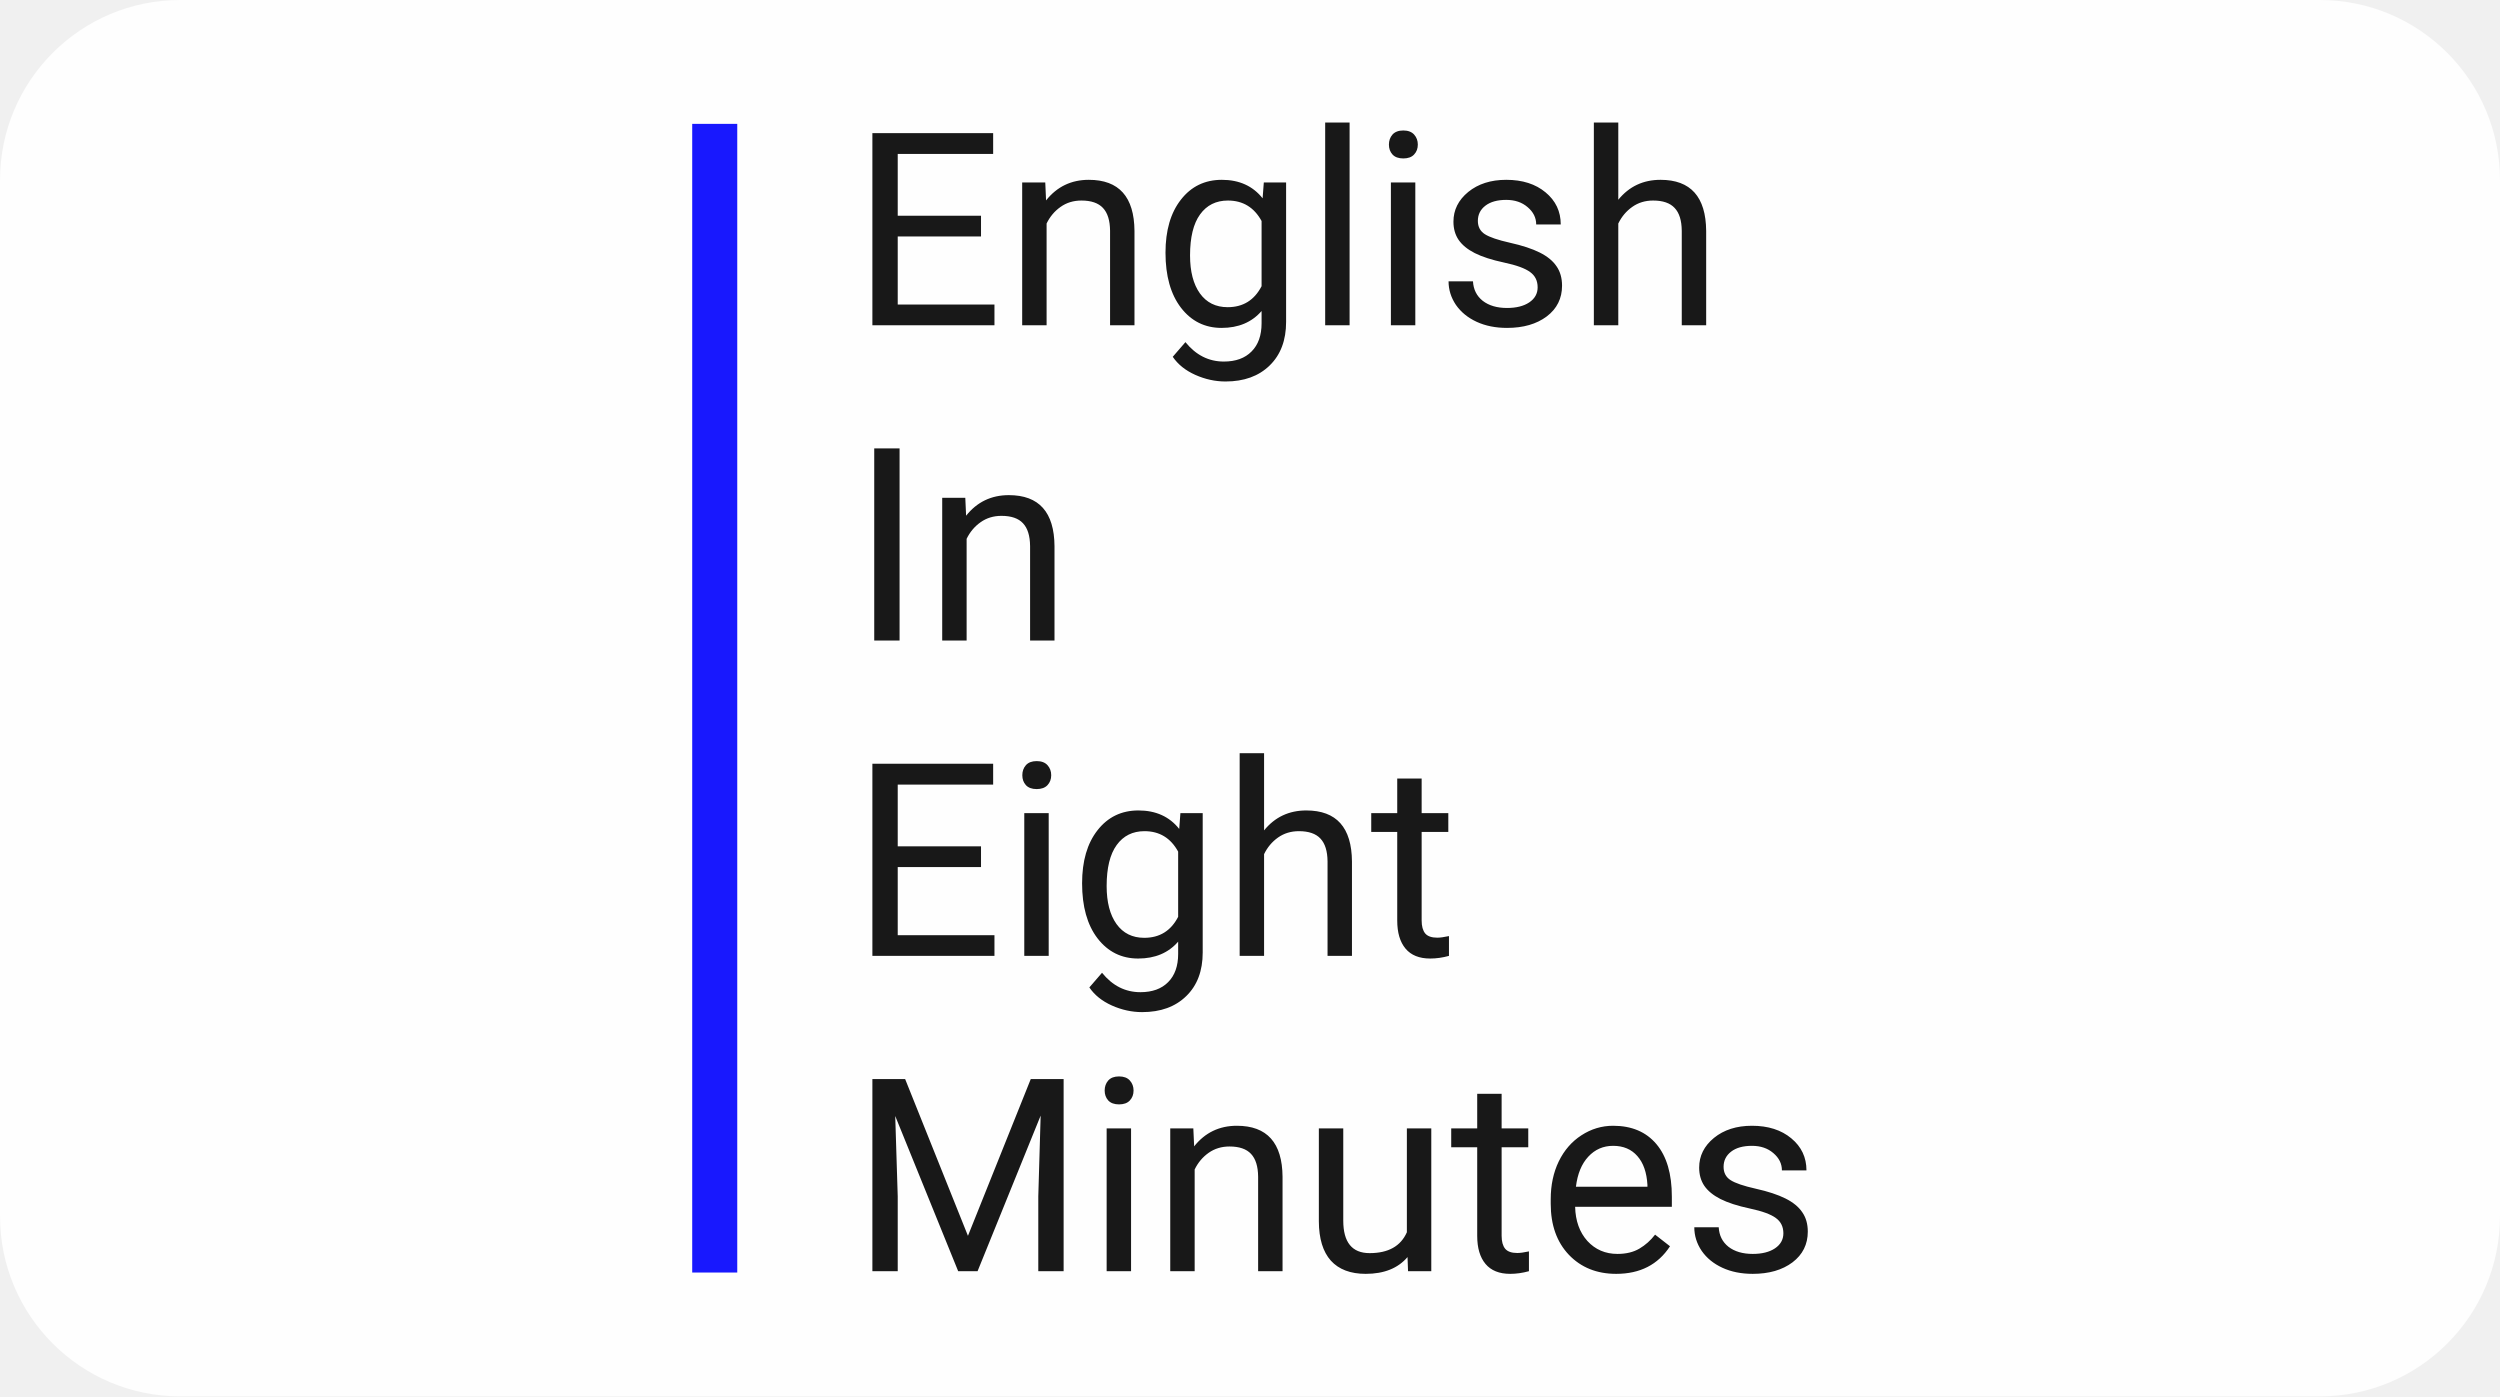
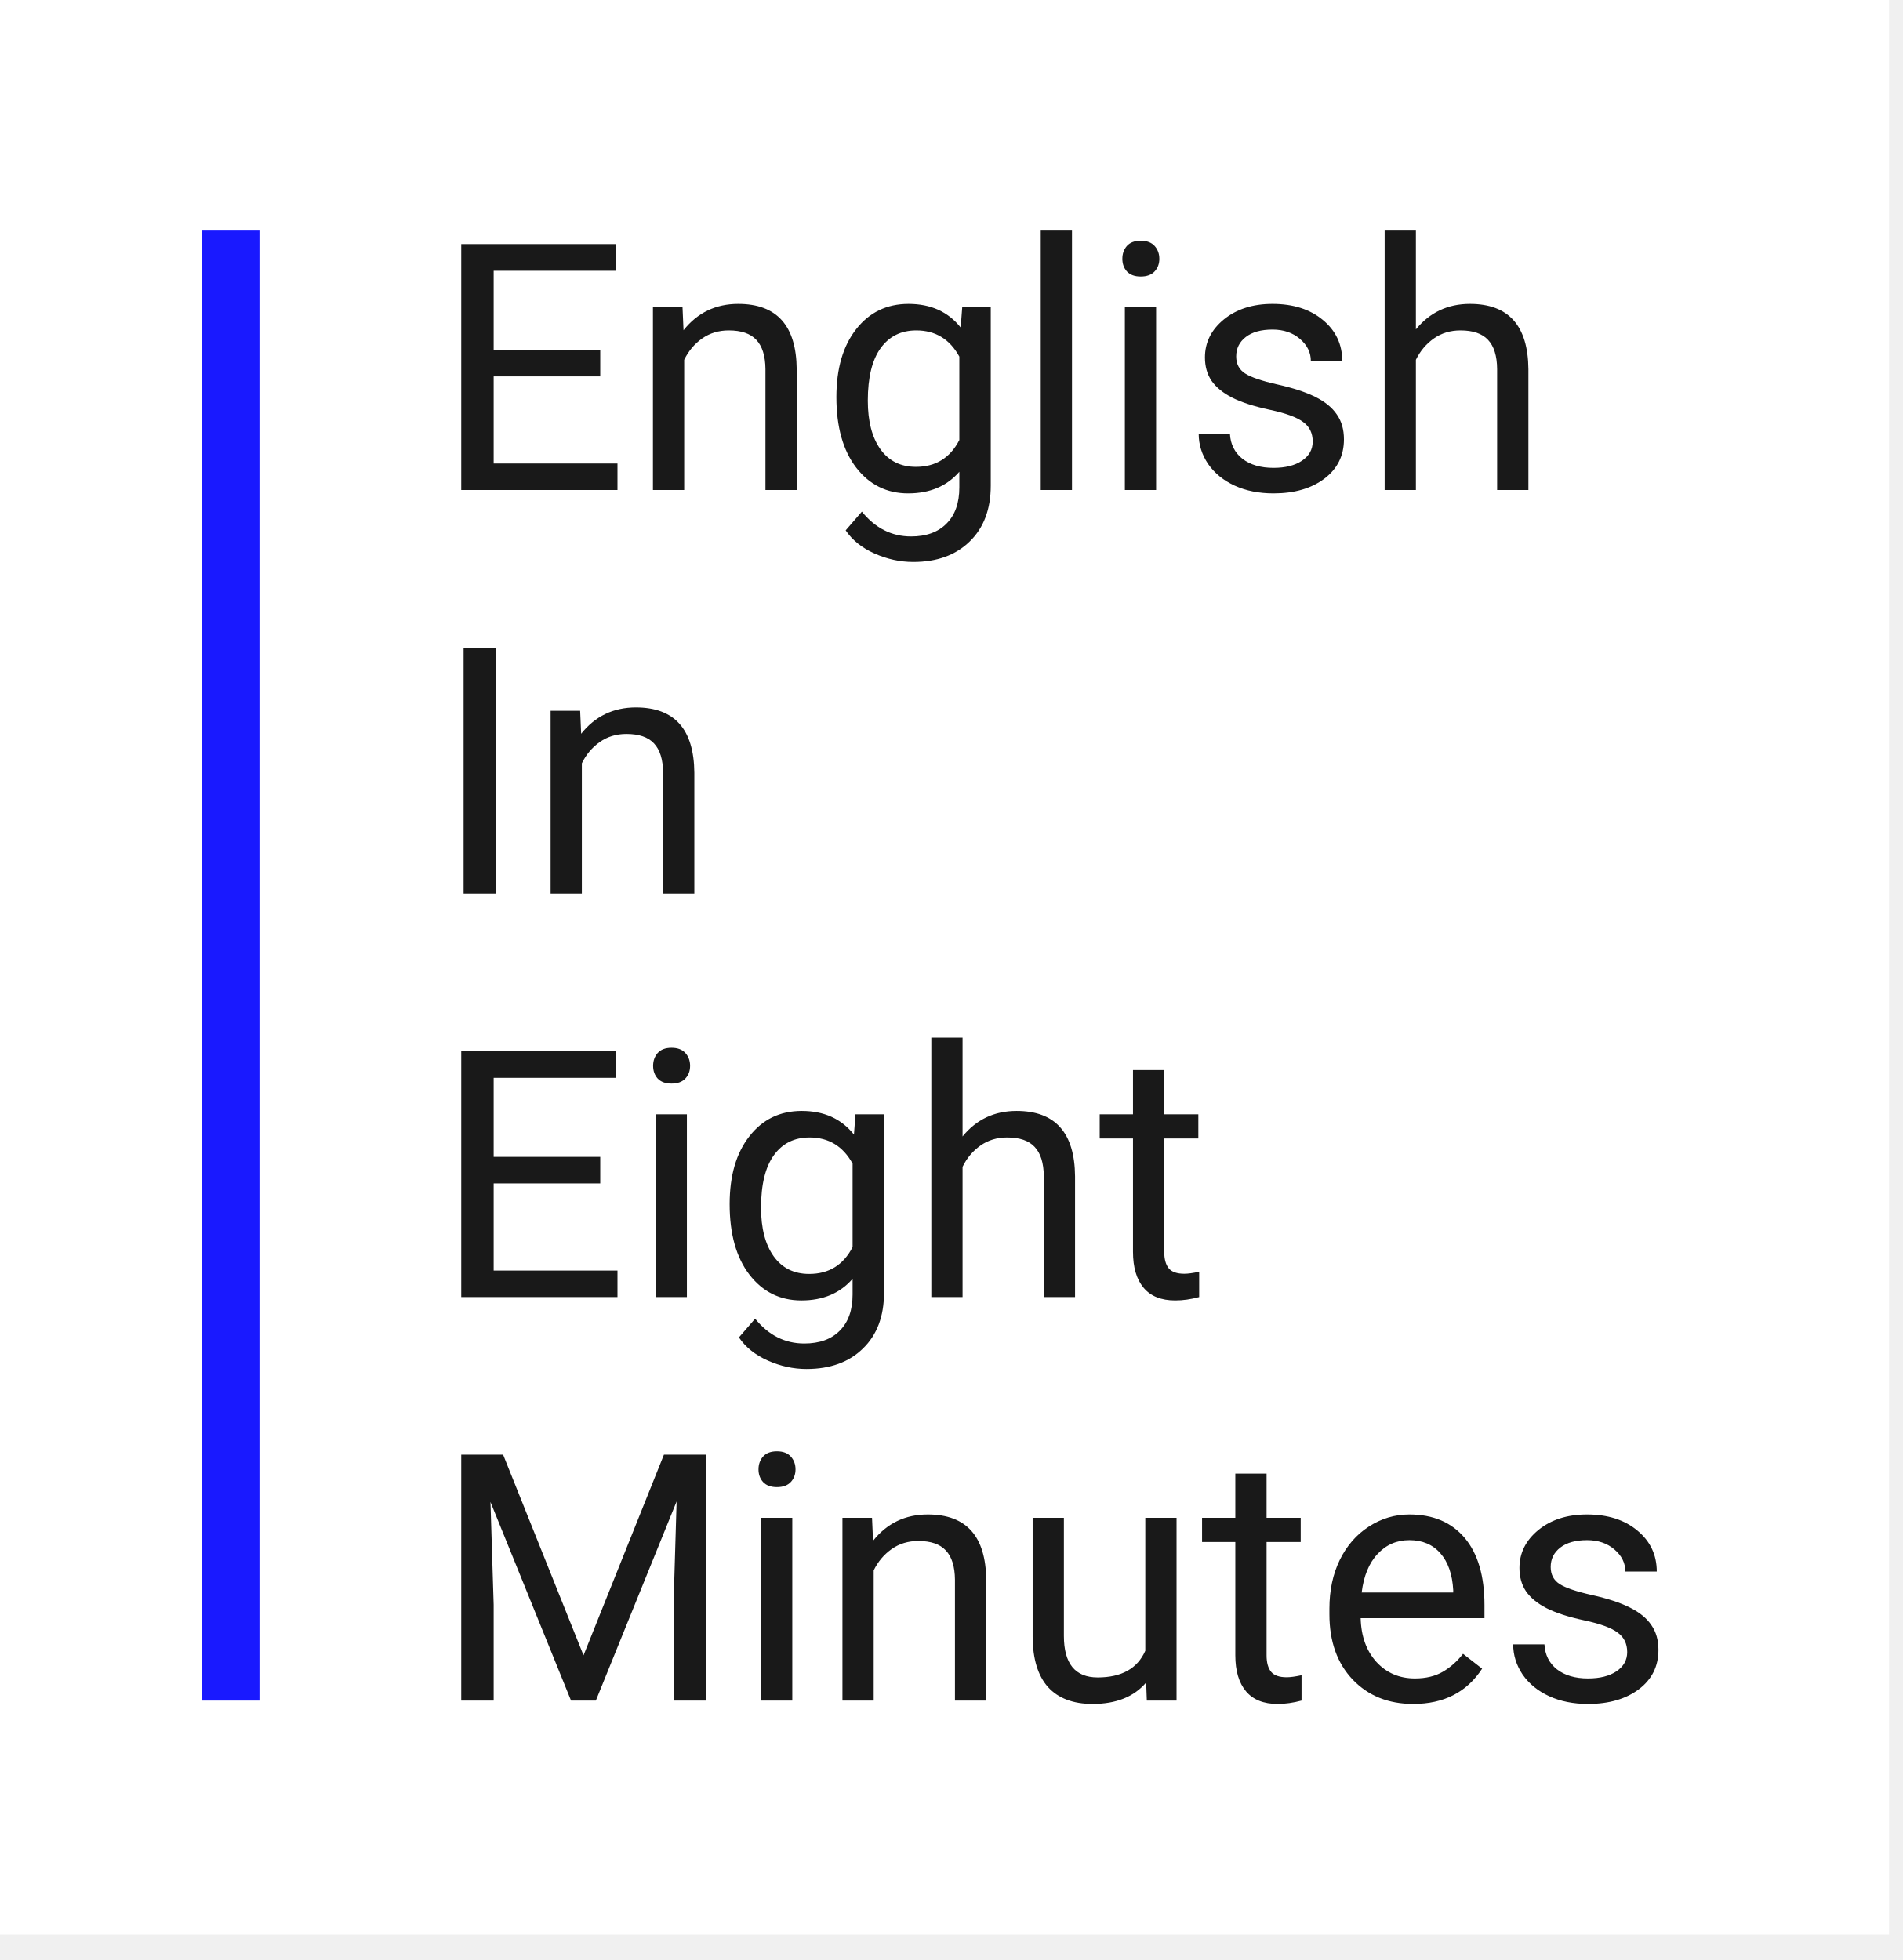
- <svg xmlns="http://www.w3.org/2000/svg" width="111" height="62" viewBox="0 0 111 62" fill="none">
-   <g opacity="0.9">
-     <rect width="111" height="62" rx="8" fill="white" />
-     <line x1="31.734" y1="5.5" x2="31.734" y2="56.5" stroke="#0000FF" stroke-width="2" stroke-linejoin="round" />
-     <path d="M43.557 10.498H39.859V13.521H44.154V14.441H38.734V5.91H44.096V6.836H39.859V9.578H43.557V10.498ZM46.41 8.102L46.445 8.898C46.93 8.289 47.562 7.984 48.344 7.984C49.684 7.984 50.359 8.74 50.371 10.252V14.441H49.287V10.246C49.283 9.789 49.178 9.451 48.971 9.232C48.767 9.014 48.449 8.904 48.016 8.904C47.664 8.904 47.355 8.998 47.09 9.186C46.824 9.373 46.617 9.619 46.469 9.924V14.441H45.385V8.102H46.41ZM51.748 11.219C51.748 10.23 51.977 9.445 52.434 8.863C52.891 8.277 53.496 7.984 54.25 7.984C55.023 7.984 55.627 8.258 56.06 8.805L56.113 8.102H57.103V14.289C57.103 15.109 56.859 15.756 56.371 16.229C55.887 16.701 55.234 16.938 54.414 16.938C53.957 16.938 53.51 16.84 53.072 16.645C52.635 16.449 52.301 16.182 52.07 15.842L52.633 15.191C53.098 15.766 53.666 16.053 54.338 16.053C54.865 16.053 55.275 15.904 55.568 15.607C55.865 15.31 56.014 14.893 56.014 14.354V13.809C55.58 14.309 54.988 14.559 54.238 14.559C53.496 14.559 52.895 14.26 52.434 13.662C51.977 13.064 51.748 12.25 51.748 11.219ZM52.838 11.342C52.838 12.057 52.984 12.619 53.277 13.029C53.57 13.435 53.98 13.639 54.508 13.639C55.191 13.639 55.693 13.328 56.014 12.707V9.812C55.682 9.207 55.184 8.904 54.52 8.904C53.992 8.904 53.58 9.109 53.283 9.52C52.986 9.93 52.838 10.537 52.838 11.342ZM59.922 14.441H58.838V5.441H59.922V14.441ZM62.84 14.441H61.756V8.102H62.84V14.441ZM61.668 6.42C61.668 6.244 61.721 6.096 61.826 5.975C61.935 5.854 62.096 5.793 62.307 5.793C62.517 5.793 62.678 5.854 62.787 5.975C62.896 6.096 62.951 6.244 62.951 6.42C62.951 6.596 62.896 6.742 62.787 6.859C62.678 6.977 62.517 7.035 62.307 7.035C62.096 7.035 61.935 6.977 61.826 6.859C61.721 6.742 61.668 6.596 61.668 6.42ZM68.271 12.76C68.271 12.467 68.16 12.24 67.938 12.08C67.719 11.916 67.334 11.775 66.783 11.658C66.236 11.541 65.801 11.4 65.477 11.236C65.156 11.072 64.918 10.877 64.762 10.65C64.609 10.424 64.533 10.154 64.533 9.842C64.533 9.322 64.752 8.883 65.189 8.523C65.631 8.164 66.193 7.984 66.877 7.984C67.596 7.984 68.178 8.17 68.623 8.541C69.072 8.912 69.297 9.387 69.297 9.965H68.207C68.207 9.668 68.08 9.412 67.826 9.197C67.576 8.982 67.26 8.875 66.877 8.875C66.482 8.875 66.174 8.961 65.951 9.133C65.728 9.305 65.617 9.529 65.617 9.807C65.617 10.068 65.721 10.266 65.928 10.398C66.135 10.531 66.508 10.658 67.047 10.779C67.59 10.9 68.029 11.045 68.365 11.213C68.701 11.381 68.949 11.584 69.109 11.822C69.273 12.057 69.355 12.344 69.355 12.684C69.355 13.25 69.129 13.705 68.676 14.049C68.223 14.389 67.635 14.559 66.912 14.559C66.404 14.559 65.955 14.469 65.564 14.289C65.174 14.109 64.867 13.859 64.644 13.539C64.426 13.215 64.316 12.865 64.316 12.49H65.4C65.42 12.854 65.564 13.143 65.834 13.357C66.107 13.568 66.467 13.674 66.912 13.674C67.322 13.674 67.65 13.592 67.896 13.428C68.146 13.26 68.271 13.037 68.271 12.76ZM71.852 8.869C72.332 8.279 72.957 7.984 73.727 7.984C75.066 7.984 75.742 8.74 75.754 10.252V14.441H74.67V10.246C74.666 9.789 74.561 9.451 74.353 9.232C74.15 9.014 73.832 8.904 73.398 8.904C73.047 8.904 72.738 8.998 72.473 9.186C72.207 9.373 72 9.619 71.852 9.924V14.441H70.767V5.441H71.852V8.869ZM39.941 28.441H38.816V19.91H39.941V28.441ZM42.859 22.102L42.895 22.898C43.379 22.289 44.012 21.984 44.793 21.984C46.133 21.984 46.809 22.74 46.82 24.252V28.441H45.736V24.246C45.732 23.789 45.627 23.451 45.42 23.232C45.217 23.014 44.898 22.904 44.465 22.904C44.113 22.904 43.805 22.998 43.539 23.186C43.273 23.373 43.066 23.619 42.918 23.924V28.441H41.834V22.102H42.859ZM43.557 38.498H39.859V41.522H44.154V42.441H38.734V33.91H44.096V34.836H39.859V37.578H43.557V38.498ZM46.562 42.441H45.478V36.102H46.562V42.441ZM45.391 34.42C45.391 34.244 45.443 34.096 45.549 33.975C45.658 33.853 45.818 33.793 46.029 33.793C46.24 33.793 46.4 33.853 46.51 33.975C46.619 34.096 46.674 34.244 46.674 34.42C46.674 34.596 46.619 34.742 46.51 34.859C46.4 34.977 46.24 35.035 46.029 35.035C45.818 35.035 45.658 34.977 45.549 34.859C45.443 34.742 45.391 34.596 45.391 34.42ZM48.045 39.219C48.045 38.23 48.273 37.445 48.73 36.863C49.188 36.277 49.793 35.984 50.547 35.984C51.32 35.984 51.924 36.258 52.357 36.805L52.41 36.102H53.4V42.289C53.4 43.109 53.156 43.756 52.668 44.228C52.184 44.701 51.531 44.938 50.711 44.938C50.254 44.938 49.807 44.84 49.369 44.645C48.932 44.449 48.598 44.182 48.367 43.842L48.93 43.191C49.395 43.766 49.963 44.053 50.635 44.053C51.162 44.053 51.572 43.904 51.865 43.607C52.162 43.31 52.31 42.893 52.31 42.353V41.809C51.877 42.309 51.285 42.559 50.535 42.559C49.793 42.559 49.191 42.26 48.73 41.662C48.273 41.064 48.045 40.25 48.045 39.219ZM49.135 39.342C49.135 40.057 49.281 40.619 49.574 41.029C49.867 41.435 50.277 41.639 50.805 41.639C51.488 41.639 51.99 41.328 52.31 40.707V37.812C51.978 37.207 51.48 36.904 50.816 36.904C50.289 36.904 49.877 37.109 49.58 37.52C49.283 37.93 49.135 38.537 49.135 39.342ZM56.125 36.869C56.605 36.279 57.23 35.984 58 35.984C59.34 35.984 60.016 36.74 60.027 38.252V42.441H58.943V38.246C58.939 37.789 58.834 37.451 58.627 37.232C58.424 37.014 58.105 36.904 57.672 36.904C57.32 36.904 57.012 36.998 56.746 37.185C56.48 37.373 56.273 37.619 56.125 37.924V42.441H55.041V33.441H56.125V36.869ZM63.121 34.566V36.102H64.305V36.939H63.121V40.871C63.121 41.125 63.174 41.316 63.279 41.445C63.385 41.57 63.564 41.633 63.818 41.633C63.943 41.633 64.115 41.609 64.334 41.562V42.441C64.049 42.52 63.771 42.559 63.502 42.559C63.017 42.559 62.652 42.412 62.406 42.119C62.16 41.826 62.037 41.41 62.037 40.871V36.939H60.883V36.102H62.037V34.566H63.121ZM40.188 47.91L42.977 54.871L45.766 47.91H47.225V56.441H46.1V53.119L46.205 49.533L43.404 56.441H42.543L39.748 49.551L39.859 53.119V56.441H38.734V47.91H40.188ZM50.219 56.441H49.135V50.102H50.219V56.441ZM49.047 48.42C49.047 48.244 49.1 48.096 49.205 47.975C49.314 47.853 49.475 47.793 49.685 47.793C49.896 47.793 50.057 47.853 50.166 47.975C50.275 48.096 50.33 48.244 50.33 48.42C50.33 48.596 50.275 48.742 50.166 48.859C50.057 48.977 49.896 49.035 49.685 49.035C49.475 49.035 49.314 48.977 49.205 48.859C49.1 48.742 49.047 48.596 49.047 48.42ZM52.984 50.102L53.02 50.898C53.504 50.289 54.137 49.984 54.918 49.984C56.258 49.984 56.934 50.74 56.945 52.252V56.441H55.861V52.246C55.857 51.789 55.752 51.451 55.545 51.232C55.342 51.014 55.023 50.904 54.59 50.904C54.238 50.904 53.93 50.998 53.664 51.185C53.398 51.373 53.191 51.619 53.043 51.924V56.441H51.959V50.102H52.984ZM62.494 55.814C62.072 56.31 61.453 56.559 60.637 56.559C59.961 56.559 59.445 56.363 59.09 55.973C58.738 55.578 58.56 54.996 58.557 54.227V50.102H59.641V54.197C59.641 55.158 60.031 55.639 60.812 55.639C61.641 55.639 62.191 55.33 62.465 54.713V50.102H63.549V56.441H62.517L62.494 55.814ZM66.672 48.566V50.102H67.855V50.939H66.672V54.871C66.672 55.125 66.725 55.316 66.83 55.445C66.936 55.57 67.115 55.633 67.369 55.633C67.494 55.633 67.666 55.609 67.885 55.562V56.441C67.6 56.52 67.322 56.559 67.053 56.559C66.568 56.559 66.203 56.412 65.957 56.119C65.711 55.826 65.588 55.41 65.588 54.871V50.939H64.434V50.102H65.588V48.566H66.672ZM71.758 56.559C70.898 56.559 70.199 56.277 69.66 55.715C69.121 55.148 68.852 54.393 68.852 53.447V53.248C68.852 52.619 68.971 52.059 69.209 51.566C69.451 51.07 69.787 50.684 70.217 50.406C70.65 50.125 71.119 49.984 71.623 49.984C72.447 49.984 73.088 50.256 73.545 50.799C74.002 51.342 74.23 52.119 74.23 53.131V53.582H69.936C69.951 54.207 70.133 54.713 70.48 55.1C70.832 55.482 71.277 55.674 71.816 55.674C72.199 55.674 72.523 55.596 72.789 55.439C73.055 55.283 73.287 55.076 73.486 54.818L74.148 55.334C73.617 56.15 72.82 56.559 71.758 56.559ZM71.623 50.875C71.186 50.875 70.818 51.035 70.521 51.355C70.225 51.672 70.041 52.117 69.971 52.691H73.146V52.609C73.115 52.059 72.967 51.633 72.701 51.332C72.436 51.027 72.076 50.875 71.623 50.875ZM79.182 54.76C79.182 54.467 79.07 54.24 78.848 54.08C78.629 53.916 78.244 53.775 77.693 53.658C77.146 53.541 76.711 53.4 76.387 53.236C76.066 53.072 75.828 52.877 75.672 52.65C75.519 52.424 75.443 52.154 75.443 51.842C75.443 51.322 75.662 50.883 76.1 50.523C76.541 50.164 77.103 49.984 77.787 49.984C78.506 49.984 79.088 50.17 79.533 50.541C79.982 50.912 80.207 51.387 80.207 51.965H79.117C79.117 51.668 78.99 51.412 78.736 51.197C78.486 50.982 78.17 50.875 77.787 50.875C77.392 50.875 77.084 50.961 76.861 51.133C76.639 51.305 76.527 51.529 76.527 51.807C76.527 52.068 76.631 52.266 76.838 52.398C77.045 52.531 77.418 52.658 77.957 52.779C78.5 52.9 78.939 53.045 79.275 53.213C79.611 53.381 79.859 53.584 80.019 53.822C80.184 54.057 80.266 54.344 80.266 54.684C80.266 55.25 80.039 55.705 79.586 56.049C79.133 56.389 78.545 56.559 77.822 56.559C77.314 56.559 76.865 56.469 76.475 56.289C76.084 56.109 75.777 55.859 75.555 55.539C75.336 55.215 75.227 54.865 75.227 54.49H76.311C76.33 54.853 76.475 55.143 76.744 55.357C77.017 55.568 77.377 55.674 77.822 55.674C78.232 55.674 78.561 55.592 78.807 55.428C79.057 55.26 79.182 55.037 79.182 54.76Z" fill="black" />
-   </g>
+ <svg xmlns="http://www.w3.org/2000/svg" width="66" height="68" viewBox="0 0 66 68" fill="none">
+   <rect width="65.531" height="67.117" fill="white" />
+   <path opacity="0.9" d="M8 8V59" stroke="#0000FF" stroke-width="2" stroke-linejoin="round" />
+   <path opacity="0.9" d="M20.822 13.057H17.125V16.08H21.42V17H16V8.469H21.361V9.395H17.125V12.137H20.822V13.057ZM23.676 10.66L23.711 11.457C24.195 10.848 24.828 10.543 25.609 10.543C26.949 10.543 27.625 11.299 27.637 12.81V17H26.553V12.805C26.549 12.348 26.443 12.01 26.236 11.791C26.033 11.572 25.715 11.463 25.281 11.463C24.93 11.463 24.621 11.557 24.355 11.744C24.09 11.932 23.883 12.178 23.734 12.482V17H22.65V10.66H23.676ZM29.014 13.777C29.014 12.789 29.242 12.004 29.699 11.422C30.156 10.836 30.762 10.543 31.516 10.543C32.289 10.543 32.892 10.816 33.326 11.363L33.379 10.66H34.369V16.848C34.369 17.668 34.125 18.314 33.637 18.787C33.152 19.26 32.5 19.496 31.68 19.496C31.223 19.496 30.775 19.398 30.338 19.203C29.9 19.008 29.566 18.74 29.336 18.4L29.898 17.75C30.363 18.324 30.932 18.611 31.604 18.611C32.131 18.611 32.541 18.463 32.834 18.166C33.131 17.869 33.279 17.451 33.279 16.912V16.367C32.846 16.867 32.254 17.117 31.504 17.117C30.762 17.117 30.16 16.818 29.699 16.221C29.242 15.623 29.014 14.809 29.014 13.777ZM30.104 13.9C30.104 14.615 30.25 15.178 30.543 15.588C30.836 15.994 31.246 16.197 31.773 16.197C32.457 16.197 32.959 15.887 33.279 15.266V12.371C32.947 11.766 32.449 11.463 31.785 11.463C31.258 11.463 30.846 11.668 30.549 12.078C30.252 12.488 30.104 13.096 30.104 13.9ZM37.187 17H36.103V8H37.187V17ZM40.105 17H39.021V10.66H40.105V17ZM38.934 8.979C38.934 8.803 38.986 8.654 39.092 8.533C39.201 8.412 39.361 8.352 39.572 8.352C39.783 8.352 39.943 8.412 40.053 8.533C40.162 8.654 40.217 8.803 40.217 8.979C40.217 9.154 40.162 9.301 40.053 9.418C39.943 9.535 39.783 9.594 39.572 9.594C39.361 9.594 39.201 9.535 39.092 9.418C38.986 9.301 38.934 9.154 38.934 8.979ZM45.537 15.318C45.537 15.025 45.426 14.799 45.203 14.639C44.984 14.475 44.599 14.334 44.049 14.217C43.502 14.1 43.066 13.959 42.742 13.795C42.422 13.631 42.184 13.435 42.027 13.209C41.875 12.982 41.799 12.713 41.799 12.4C41.799 11.881 42.017 11.441 42.455 11.082C42.896 10.723 43.459 10.543 44.142 10.543C44.861 10.543 45.443 10.729 45.889 11.1C46.338 11.471 46.562 11.945 46.562 12.523H45.473C45.473 12.227 45.346 11.971 45.092 11.756C44.842 11.541 44.525 11.434 44.142 11.434C43.748 11.434 43.439 11.52 43.217 11.691C42.994 11.863 42.883 12.088 42.883 12.365C42.883 12.627 42.986 12.824 43.193 12.957C43.4 13.09 43.773 13.217 44.312 13.338C44.855 13.459 45.295 13.604 45.631 13.771C45.967 13.939 46.215 14.143 46.375 14.381C46.539 14.615 46.621 14.902 46.621 15.242C46.621 15.809 46.395 16.264 45.941 16.607C45.488 16.947 44.9 17.117 44.178 17.117C43.67 17.117 43.221 17.027 42.83 16.848C42.439 16.668 42.133 16.418 41.91 16.098C41.691 15.773 41.582 15.424 41.582 15.049H42.666C42.685 15.412 42.83 15.701 43.099 15.916C43.373 16.127 43.732 16.232 44.178 16.232C44.588 16.232 44.916 16.15 45.162 15.986C45.412 15.818 45.537 15.596 45.537 15.318ZM49.117 11.428C49.598 10.838 50.223 10.543 50.992 10.543C52.332 10.543 53.008 11.299 53.02 12.81V17H51.935V12.805C51.932 12.348 51.826 12.01 51.619 11.791C51.416 11.572 51.098 11.463 50.664 11.463C50.312 11.463 50.004 11.557 49.738 11.744C49.473 11.932 49.266 12.178 49.117 12.482V17H48.033V8H49.117V11.428ZM17.207 31H16.082V22.469H17.207V31ZM20.125 24.66L20.16 25.457C20.645 24.848 21.277 24.543 22.059 24.543C23.398 24.543 24.074 25.299 24.086 26.811V31H23.002V26.805C22.998 26.348 22.893 26.01 22.686 25.791C22.482 25.572 22.164 25.463 21.73 25.463C21.379 25.463 21.07 25.557 20.805 25.744C20.539 25.932 20.332 26.178 20.184 26.482V31H19.1V24.66H20.125ZM20.822 41.057H17.125V44.08H21.42V45H16V36.469H21.361V37.395H17.125V40.137H20.822V41.057ZM23.828 45H22.744V38.66H23.828V45ZM22.656 36.978C22.656 36.803 22.709 36.654 22.814 36.533C22.924 36.412 23.084 36.352 23.295 36.352C23.506 36.352 23.666 36.412 23.775 36.533C23.885 36.654 23.939 36.803 23.939 36.978C23.939 37.154 23.885 37.301 23.775 37.418C23.666 37.535 23.506 37.594 23.295 37.594C23.084 37.594 22.924 37.535 22.814 37.418C22.709 37.301 22.656 37.154 22.656 36.978ZM25.311 41.777C25.311 40.789 25.539 40.004 25.996 39.422C26.453 38.836 27.058 38.543 27.812 38.543C28.586 38.543 29.189 38.816 29.623 39.363L29.676 38.66H30.666V44.848C30.666 45.668 30.422 46.315 29.933 46.787C29.449 47.26 28.797 47.496 27.977 47.496C27.52 47.496 27.072 47.398 26.635 47.203C26.197 47.008 25.863 46.74 25.633 46.4L26.195 45.75C26.66 46.324 27.229 46.611 27.9 46.611C28.428 46.611 28.838 46.463 29.131 46.166C29.428 45.869 29.576 45.451 29.576 44.912V44.367C29.142 44.867 28.551 45.117 27.801 45.117C27.058 45.117 26.457 44.818 25.996 44.221C25.539 43.623 25.311 42.809 25.311 41.777ZM26.4 41.9C26.4 42.615 26.547 43.178 26.84 43.588C27.133 43.994 27.543 44.197 28.07 44.197C28.754 44.197 29.256 43.887 29.576 43.266V40.371C29.244 39.766 28.746 39.463 28.082 39.463C27.555 39.463 27.142 39.668 26.846 40.078C26.549 40.488 26.4 41.096 26.4 41.9ZM33.391 39.428C33.871 38.838 34.496 38.543 35.266 38.543C36.605 38.543 37.281 39.299 37.293 40.81V45H36.209V40.805C36.205 40.348 36.099 40.01 35.892 39.791C35.689 39.572 35.371 39.463 34.937 39.463C34.586 39.463 34.277 39.557 34.012 39.744C33.746 39.932 33.539 40.178 33.391 40.482V45H32.307V36H33.391V39.428ZM40.387 37.125V38.66H41.57V39.498H40.387V43.43C40.387 43.684 40.439 43.875 40.545 44.004C40.65 44.129 40.83 44.191 41.084 44.191C41.209 44.191 41.381 44.168 41.599 44.121V45C41.314 45.078 41.037 45.117 40.767 45.117C40.283 45.117 39.918 44.971 39.672 44.678C39.426 44.385 39.303 43.969 39.303 43.43V39.498H38.148V38.66H39.303V37.125H40.387ZM17.453 50.469L20.242 57.43L23.031 50.469H24.49V59H23.365V55.678L23.471 52.092L20.67 59H19.809L17.014 52.109L17.125 55.678V59H16V50.469H17.453ZM27.484 59H26.4V52.66H27.484V59ZM26.312 50.978C26.312 50.803 26.365 50.654 26.471 50.533C26.58 50.412 26.74 50.352 26.951 50.352C27.162 50.352 27.322 50.412 27.432 50.533C27.541 50.654 27.596 50.803 27.596 50.978C27.596 51.154 27.541 51.301 27.432 51.418C27.322 51.535 27.162 51.594 26.951 51.594C26.74 51.594 26.58 51.535 26.471 51.418C26.365 51.301 26.312 51.154 26.312 50.978ZM30.25 52.66L30.285 53.457C30.77 52.848 31.402 52.543 32.184 52.543C33.523 52.543 34.199 53.299 34.211 54.81V59H33.127V54.805C33.123 54.348 33.017 54.01 32.81 53.791C32.607 53.572 32.289 53.463 31.855 53.463C31.504 53.463 31.195 53.557 30.93 53.744C30.664 53.932 30.457 54.178 30.308 54.482V59H29.224V52.66H30.25ZM39.76 58.373C39.338 58.869 38.719 59.117 37.902 59.117C37.227 59.117 36.711 58.922 36.355 58.531C36.004 58.137 35.826 57.555 35.822 56.785V52.66H36.906V56.756C36.906 57.717 37.297 58.197 38.078 58.197C38.906 58.197 39.457 57.889 39.73 57.272V52.66H40.814V59H39.783L39.76 58.373ZM43.937 51.125V52.66H45.121V53.498H43.937V57.43C43.937 57.684 43.99 57.875 44.096 58.004C44.201 58.129 44.381 58.191 44.635 58.191C44.76 58.191 44.932 58.168 45.15 58.121V59C44.865 59.078 44.588 59.117 44.318 59.117C43.834 59.117 43.469 58.971 43.223 58.678C42.977 58.385 42.853 57.969 42.853 57.43V53.498H41.699V52.66H42.853V51.125H43.937ZM49.023 59.117C48.164 59.117 47.465 58.836 46.926 58.273C46.387 57.707 46.117 56.951 46.117 56.006V55.807C46.117 55.178 46.236 54.617 46.474 54.125C46.717 53.629 47.053 53.242 47.482 52.965C47.916 52.684 48.385 52.543 48.889 52.543C49.713 52.543 50.353 52.815 50.81 53.357C51.267 53.9 51.496 54.678 51.496 55.69V56.141H47.201C47.217 56.766 47.398 57.272 47.746 57.658C48.098 58.041 48.543 58.232 49.082 58.232C49.465 58.232 49.789 58.154 50.055 57.998C50.32 57.842 50.553 57.635 50.752 57.377L51.414 57.893C50.883 58.709 50.086 59.117 49.023 59.117ZM48.889 53.434C48.451 53.434 48.084 53.594 47.787 53.914C47.49 54.23 47.307 54.676 47.236 55.25H50.412V55.168C50.381 54.617 50.232 54.191 49.967 53.891C49.701 53.586 49.342 53.434 48.889 53.434ZM56.447 57.318C56.447 57.025 56.336 56.799 56.113 56.639C55.895 56.475 55.51 56.334 54.959 56.217C54.412 56.1 53.977 55.959 53.652 55.795C53.332 55.631 53.094 55.435 52.937 55.209C52.785 54.982 52.709 54.713 52.709 54.4C52.709 53.881 52.928 53.441 53.365 53.082C53.807 52.723 54.369 52.543 55.053 52.543C55.771 52.543 56.353 52.728 56.799 53.1C57.248 53.471 57.473 53.945 57.473 54.523H56.383C56.383 54.227 56.256 53.971 56.002 53.756C55.752 53.541 55.435 53.434 55.053 53.434C54.658 53.434 54.349 53.52 54.127 53.691C53.904 53.863 53.793 54.088 53.793 54.365C53.793 54.627 53.896 54.824 54.103 54.957C54.31 55.09 54.684 55.217 55.223 55.338C55.766 55.459 56.205 55.603 56.541 55.772C56.877 55.94 57.125 56.143 57.285 56.381C57.449 56.615 57.531 56.902 57.531 57.242C57.531 57.809 57.305 58.264 56.852 58.607C56.398 58.947 55.81 59.117 55.088 59.117C54.58 59.117 54.131 59.027 53.74 58.848C53.349 58.668 53.043 58.418 52.82 58.098C52.602 57.773 52.492 57.424 52.492 57.049H53.576C53.596 57.412 53.74 57.701 54.01 57.916C54.283 58.127 54.642 58.232 55.088 58.232C55.498 58.232 55.826 58.15 56.072 57.986C56.322 57.818 56.447 57.596 56.447 57.318Z" fill="black" />
</svg>
